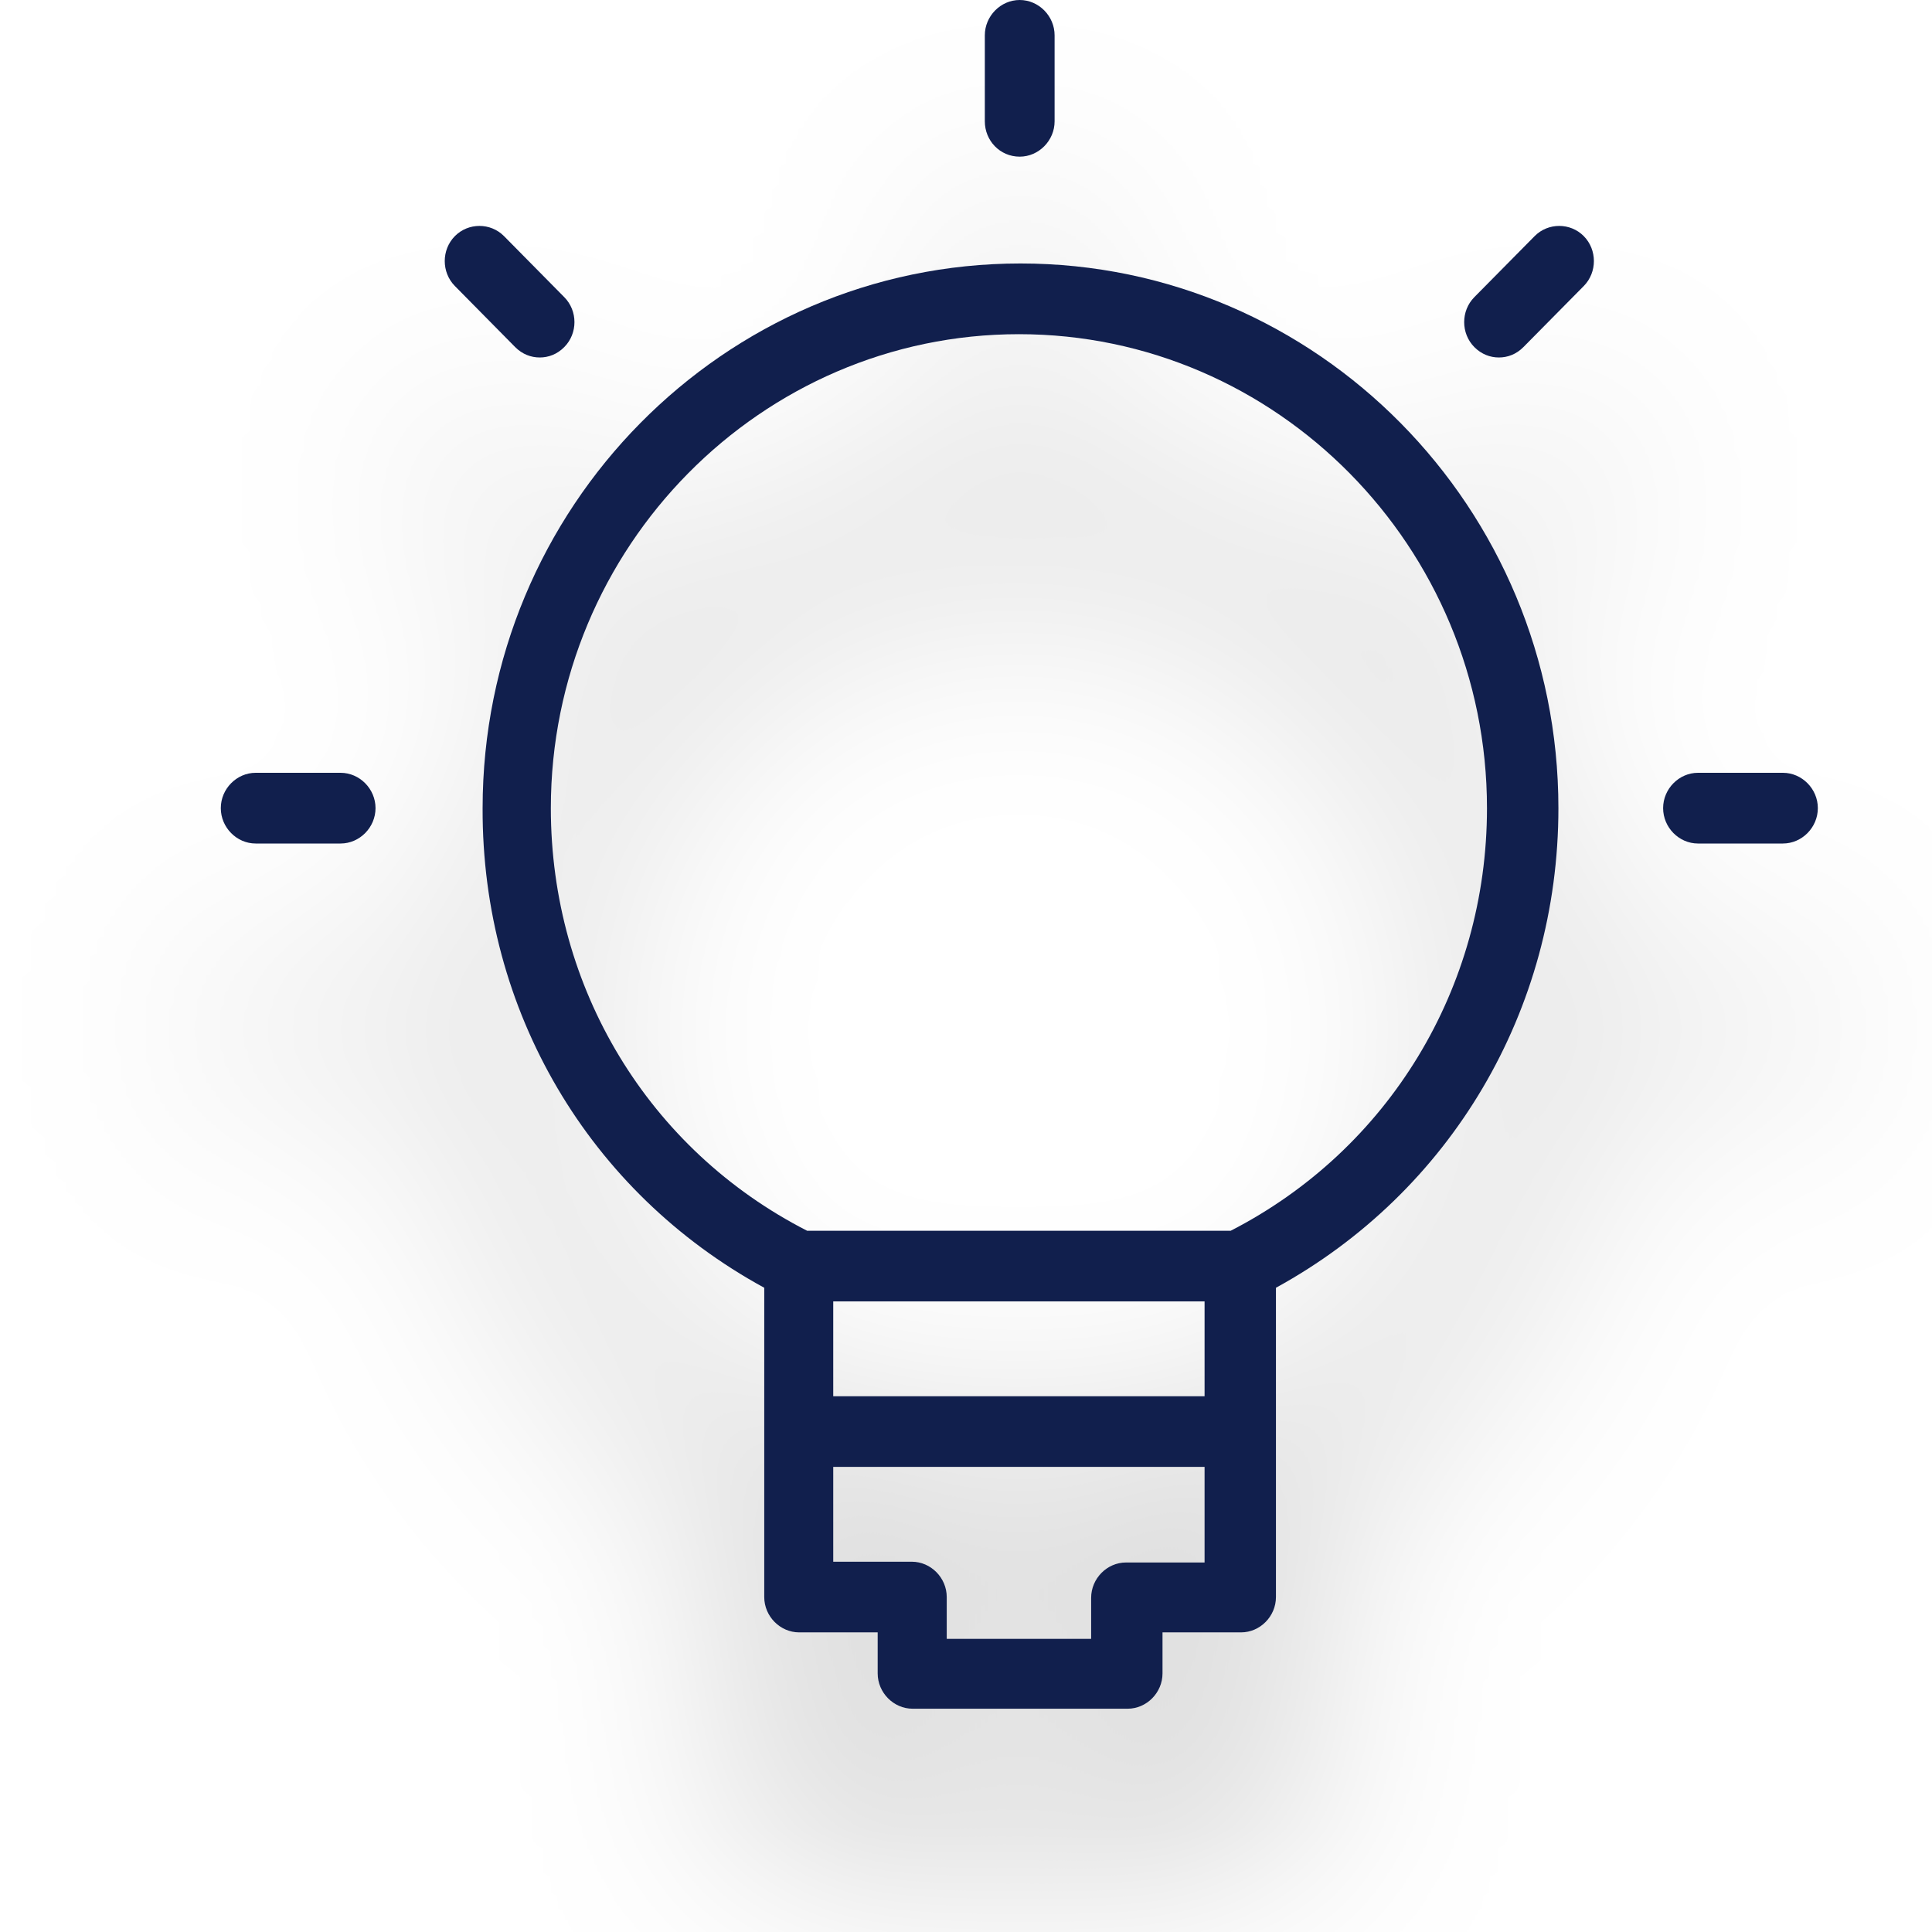
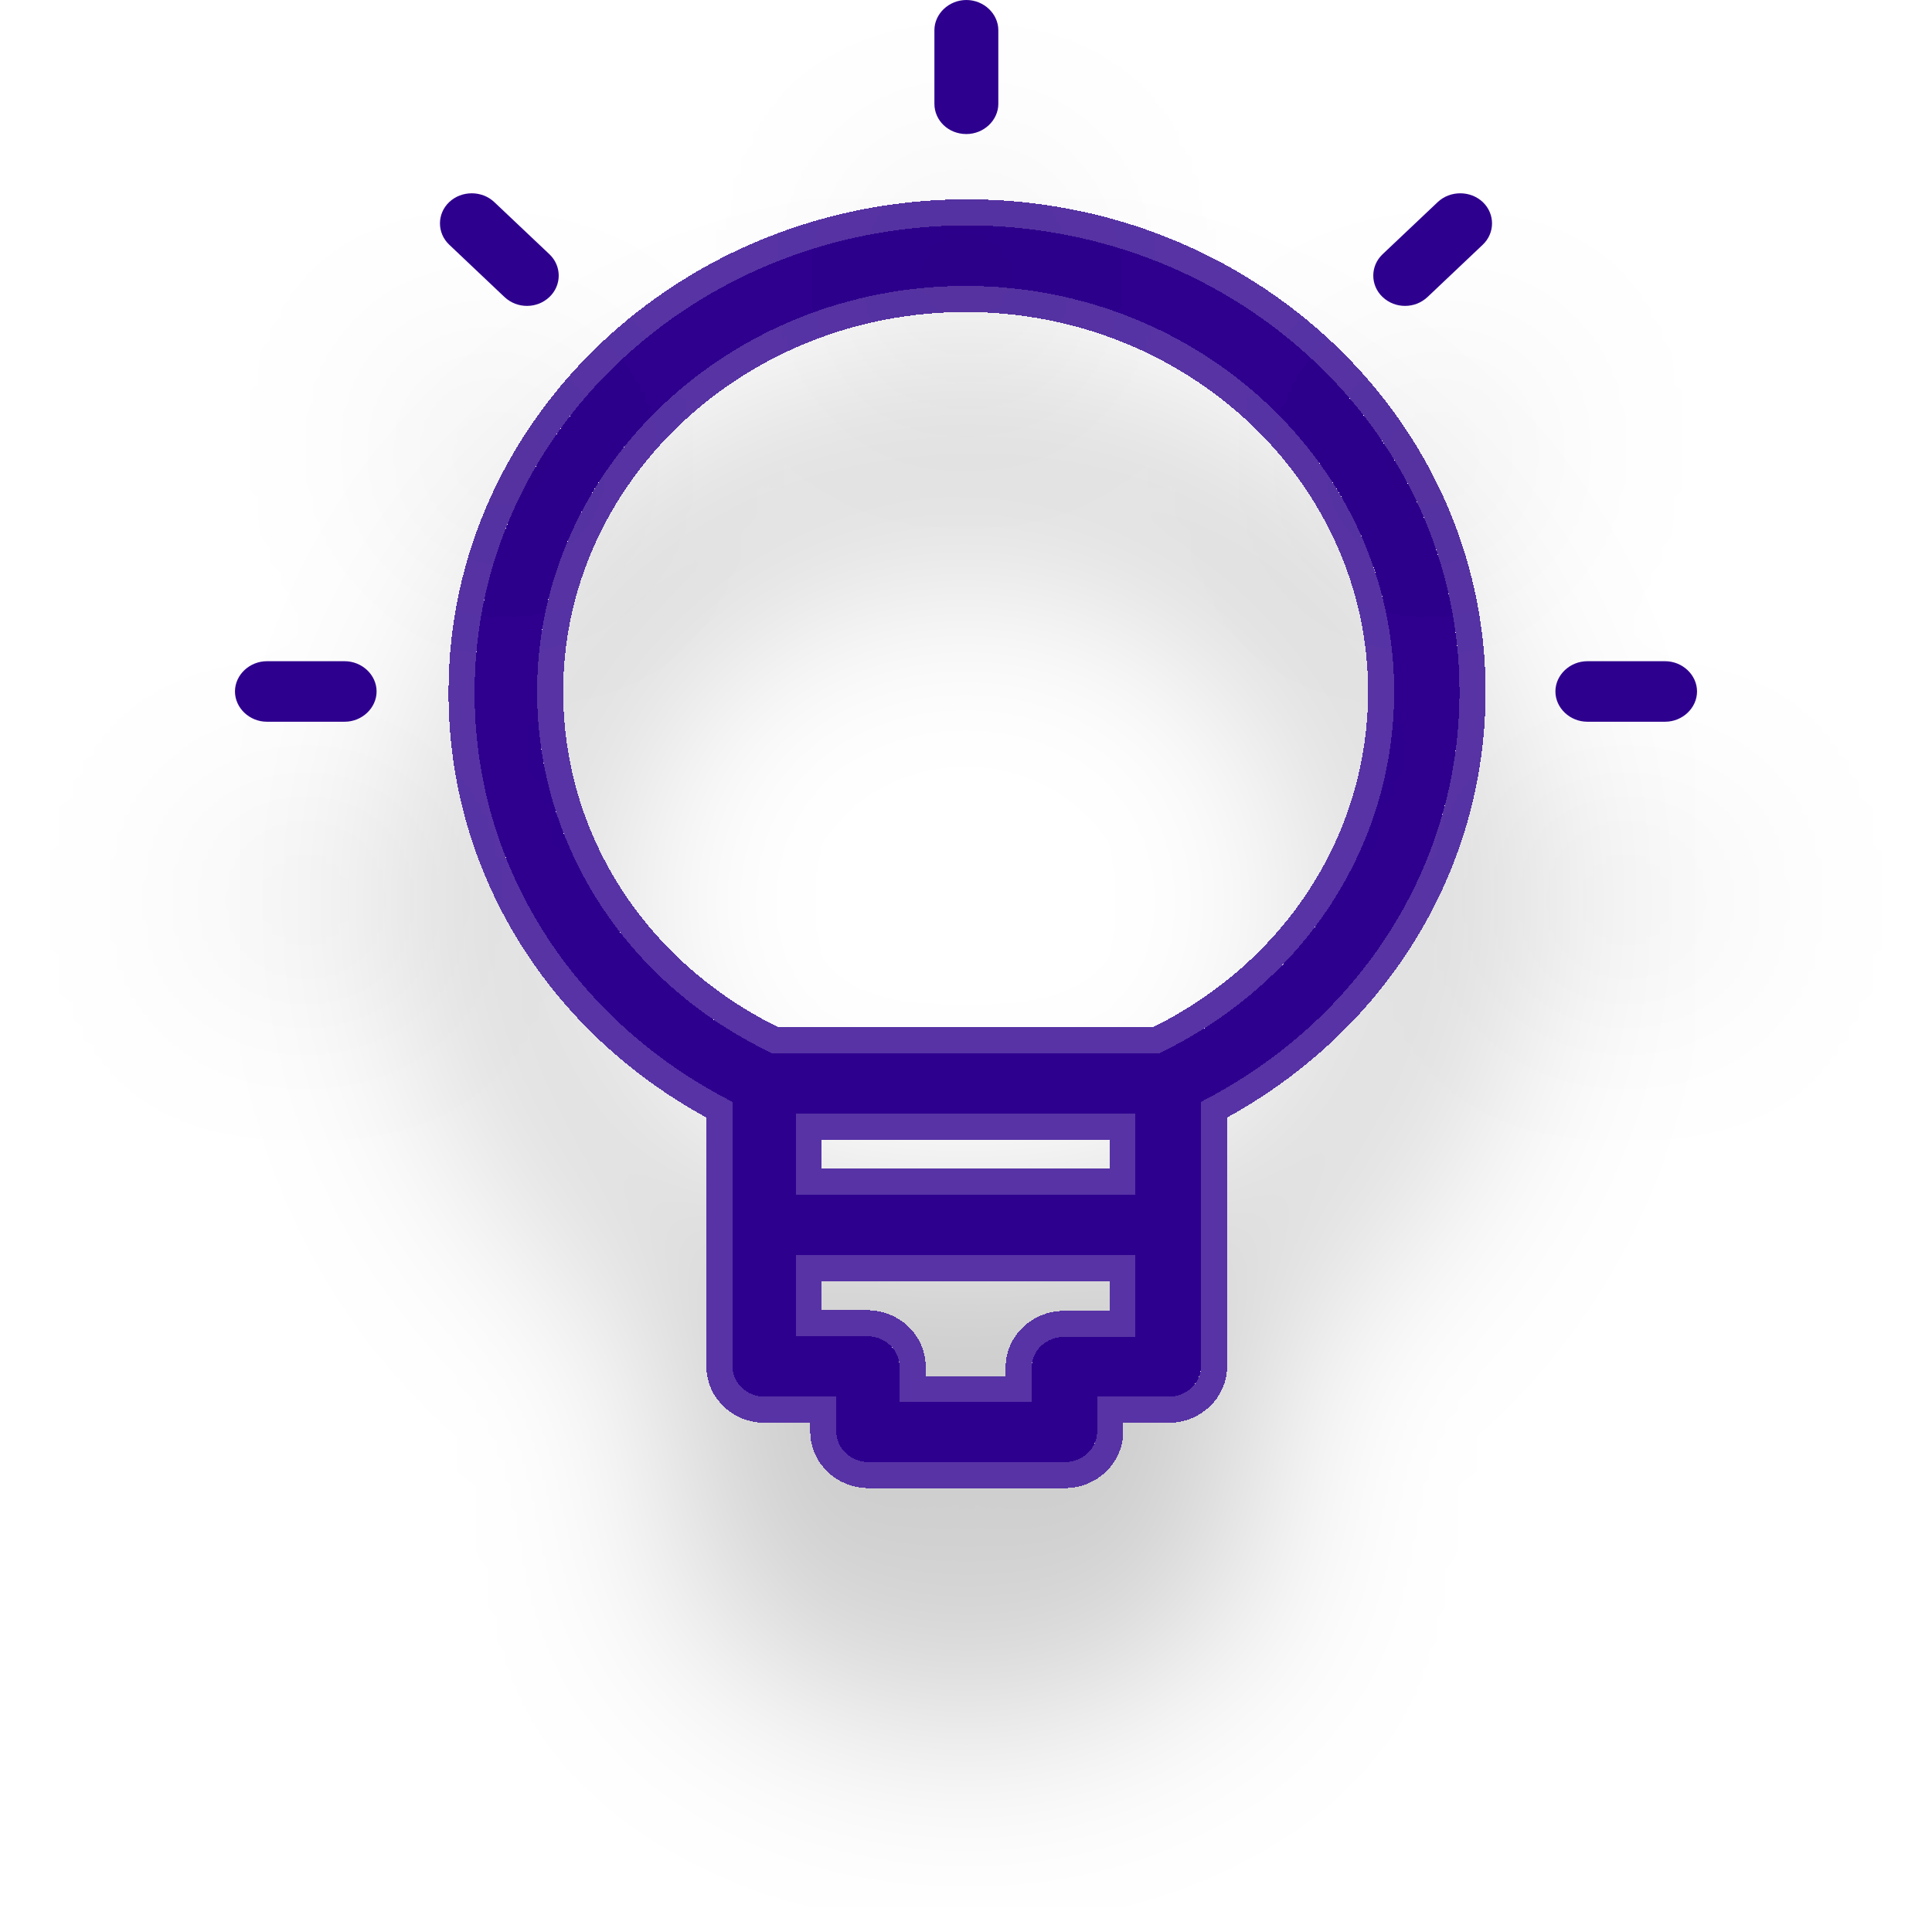
- <svg xmlns="http://www.w3.org/2000/svg" width="28" height="28" viewBox="0 0 35 35" fill="none">
+ <svg xmlns="http://www.w3.org/2000/svg" width="28" height="28" viewBox="0 0 36 37" fill="none">
  <g filter="url(#filter0_d)">
-     <path d="M13.845 23.329V25.934V28.932C13.845 29.281 14.133 29.572 14.477 29.572H15.9V30.315C15.9 30.664 16.188 30.955 16.533 30.955H20.428C20.773 30.955 21.06 30.664 21.06 30.315V29.572H22.483C22.828 29.572 23.115 29.281 23.115 28.932V25.934V23.329C26.277 21.597 28.232 18.308 28.232 14.641C28.232 9.198 23.863 4.773 18.487 4.773C13.112 4.773 8.743 9.198 8.743 14.641C8.729 18.308 10.669 21.597 13.845 23.329ZM15.095 23.576H21.822V25.294H15.095V23.576ZM21.822 28.306H20.399C20.054 28.306 19.767 28.597 19.767 28.947V29.689H17.151V28.932C17.151 28.583 16.863 28.292 16.518 28.292H15.095V26.574H21.822V28.306ZM18.459 6.054C23.13 6.054 26.938 9.911 26.938 14.641C26.938 17.901 25.156 20.826 22.296 22.296H14.621C11.747 20.826 9.979 17.901 9.979 14.641C9.979 9.911 13.788 6.054 18.459 6.054Z" fill="#111F4D" />
-     <path d="M18.473 2.838C18.818 2.838 19.105 2.547 19.105 2.198V0.64C19.105 0.291 18.818 0 18.473 0C18.128 0 17.841 0.291 17.841 0.64V2.198C17.841 2.547 18.114 2.838 18.473 2.838Z" fill="#111F4D" />
-     <path d="M9.332 6.287C9.462 6.418 9.62 6.476 9.778 6.476C9.936 6.476 10.094 6.418 10.223 6.287C10.468 6.039 10.468 5.632 10.223 5.384L9.131 4.278C8.887 4.031 8.484 4.031 8.24 4.278C7.996 4.526 7.996 4.933 8.24 5.181L9.332 6.287Z" fill="#111F4D" />
-     <path d="M4.632 15.281H6.17C6.515 15.281 6.803 14.99 6.803 14.64C6.803 14.291 6.515 14 6.17 14H4.632C4.287 14 4 14.291 4 14.64C4 14.99 4.287 15.281 4.632 15.281Z" fill="#111F4D" />
-     <path d="M27.154 6.476C27.312 6.476 27.47 6.418 27.599 6.287L28.692 5.181C28.936 4.933 28.936 4.526 28.692 4.278C28.448 4.031 28.045 4.031 27.801 4.278L26.708 5.384C26.464 5.632 26.464 6.039 26.708 6.287C26.838 6.418 26.996 6.476 27.154 6.476Z" fill="#111F4D" />
-     <path d="M30.761 15.281H32.299C32.644 15.281 32.932 14.99 32.932 14.64C32.932 14.291 32.644 14 32.299 14H30.761C30.416 14 30.129 14.291 30.129 14.64C30.129 14.99 30.416 15.281 30.761 15.281Z" fill="#111F4D" />
+     <path d="M13.528 21.102V23.458V26.17C13.528 26.486 13.806 26.749 14.14 26.749H15.517V27.42C15.517 27.736 15.795 28 16.129 28H19.899C20.233 28 20.511 27.736 20.511 27.42V26.749H21.888C22.221 26.749 22.5 26.486 22.5 26.17V23.458V21.102C25.56 19.535 27.451 16.56 27.451 13.243C27.451 8.319 23.223 4.317 18.021 4.317C12.819 4.317 8.59 8.319 8.59 13.243C8.576 16.56 10.454 19.535 13.528 21.102ZM14.738 21.325H21.248V22.879H14.738V21.325ZM21.248 25.604H19.871C19.537 25.604 19.259 25.867 19.259 26.183V26.854H16.727V26.17C16.727 25.854 16.449 25.591 16.115 25.591H14.738V24.037H21.248V25.604V25.604ZM17.993 5.476C22.514 5.476 26.2 8.964 26.2 13.243C26.2 16.191 24.475 18.837 21.707 20.167H14.279C11.497 18.837 9.786 16.191 9.786 13.243C9.786 8.964 13.472 5.476 17.993 5.476Z" fill="#2E008E" shape-rendering="crispEdges" />
+     <path d="M20.998 25.354H19.871C19.412 25.354 19.009 25.716 19.009 26.183V26.604H16.977V26.17C16.977 25.703 16.574 25.341 16.115 25.341H14.988V24.287H20.998V25.354ZM8.34 13.242C8.326 16.609 10.206 19.629 13.278 21.253V23.458V26.17C13.278 26.637 13.681 26.999 14.14 26.999H15.267V27.42C15.267 27.887 15.67 28.25 16.129 28.25H19.899C20.357 28.25 20.761 27.887 20.761 27.42V26.999H21.888C22.346 26.999 22.75 26.637 22.75 26.17V23.458V21.253C25.808 19.628 27.701 16.61 27.701 13.243C27.701 8.168 23.348 4.067 18.021 4.067C12.694 4.067 8.34 8.168 8.34 13.242ZM14.988 21.575H20.998V22.629H14.988V21.575ZM17.993 5.726C22.389 5.726 25.95 9.115 25.95 13.243C25.95 16.072 24.306 18.619 21.649 19.917H14.336C11.667 18.619 10.036 16.072 10.036 13.243C10.036 9.115 13.597 5.726 17.993 5.726Z" stroke="#2E008E" stroke-opacity="0.8" stroke-width="0.5" shape-rendering="crispEdges" />
+   </g>
+   <g filter="url(#filter1_d)">
+     <path d="M18.007 2.567C18.341 2.567 18.619 2.304 18.619 1.988V0.579C18.619 0.263 18.341 0 18.007 0C17.673 0 17.395 0.263 17.395 0.579V1.988C17.395 2.304 17.659 2.567 18.007 2.567Z" fill="#2E008E" />
+     <path d="M9.16 5.687C9.286 5.805 9.439 5.858 9.592 5.858C9.745 5.858 9.898 5.805 10.023 5.687C10.259 5.463 10.259 5.094 10.023 4.87L8.966 3.87C8.729 3.646 8.34 3.646 8.103 3.87C7.867 4.094 7.867 4.462 8.103 4.686L9.16 5.687Z" fill="#2E008E" />
+     <path d="M4.612 13.822H6.1C6.434 13.822 6.712 13.558 6.712 13.242C6.712 12.926 6.434 12.663 6.1 12.663H4.612C4.278 12.663 4 12.926 4 13.242C4 13.558 4.278 13.822 4.612 13.822Z" fill="#2E008E" />
+     <path d="M26.408 5.858C26.561 5.858 26.714 5.805 26.84 5.687L27.897 4.686C28.133 4.462 28.133 4.094 27.897 3.87C27.66 3.646 27.271 3.646 27.034 3.87L25.977 4.87C25.741 5.094 25.741 5.463 25.977 5.687C26.102 5.805 26.255 5.858 26.408 5.858Z" fill="#2E008E" />
+     <path d="M29.9 13.822H31.388C31.722 13.822 32 13.558 32 13.242C32 12.926 31.722 12.663 31.388 12.663H29.9C29.566 12.663 29.288 12.926 29.288 13.242C29.288 13.558 29.566 13.822 29.9 13.822Z" fill="#2E008E" />
  </g>
  <defs>
-     <filter id="filter0_d" x="0" y="0" width="36.932" height="38.955" filterUnits="userSpaceOnUse" color-interpolation-filters="sRGB">
+     <filter id="filter0_d" x="4.09" y="3.817" width="27.861" height="32.682" filterUnits="userSpaceOnUse" color-interpolation-filters="sRGB">
+       <feFlood flood-opacity="0" result="BackgroundImageFix" />
+       <feColorMatrix in="SourceAlpha" type="matrix" values="0 0 0 0 0 0 0 0 0 0 0 0 0 0 0 0 0 0 127 0" result="hardAlpha" />
+       <feOffset dy="4" />
+       <feGaussianBlur stdDeviation="2" />
+       <feComposite in2="hardAlpha" operator="out" />
+       <feColorMatrix type="matrix" values="0 0 0 0 0 0 0 0 0 0 0 0 0 0 0 0 0 0 0.25 0" />
+       <feBlend mode="normal" in2="BackgroundImageFix" result="effect1_dropShadow" />
+       <feBlend mode="normal" in="SourceGraphic" in2="effect1_dropShadow" result="shape" />
+     </filter>
+     <filter id="filter1_d" x="0" y="0" width="36" height="21.822" filterUnits="userSpaceOnUse" color-interpolation-filters="sRGB">
      <feFlood flood-opacity="0" result="BackgroundImageFix" />
      <feColorMatrix in="SourceAlpha" type="matrix" values="0 0 0 0 0 0 0 0 0 0 0 0 0 0 0 0 0 0 127 0" result="hardAlpha" />
      <feOffset dy="4" />
      <feGaussianBlur stdDeviation="2" />
      <feColorMatrix type="matrix" values="0 0 0 0 0 0 0 0 0 0 0 0 0 0 0 0 0 0 0.25 0" />
      <feBlend mode="normal" in2="BackgroundImageFix" result="effect1_dropShadow" />
      <feBlend mode="normal" in="SourceGraphic" in2="effect1_dropShadow" result="shape" />
    </filter>
  </defs>
</svg>
